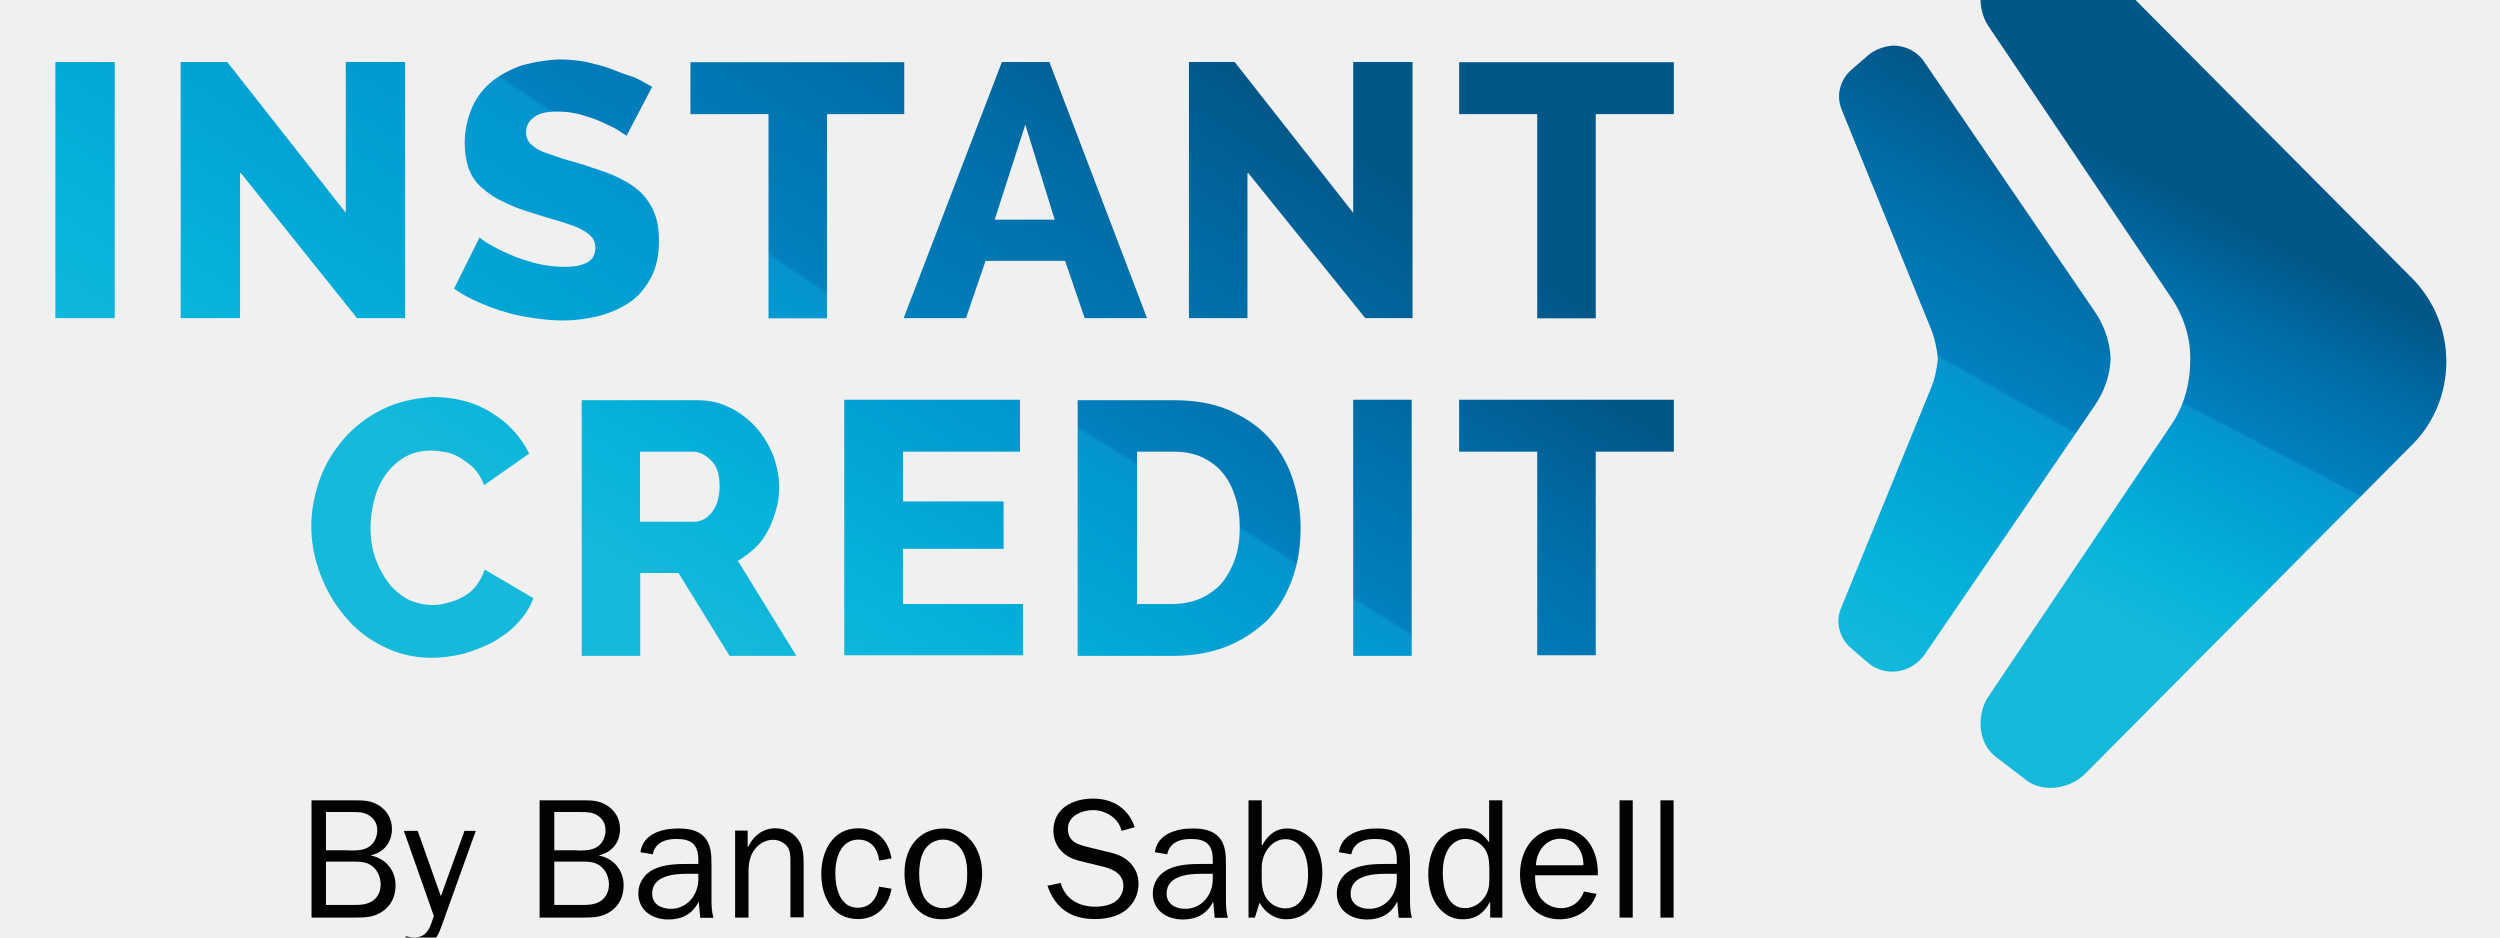
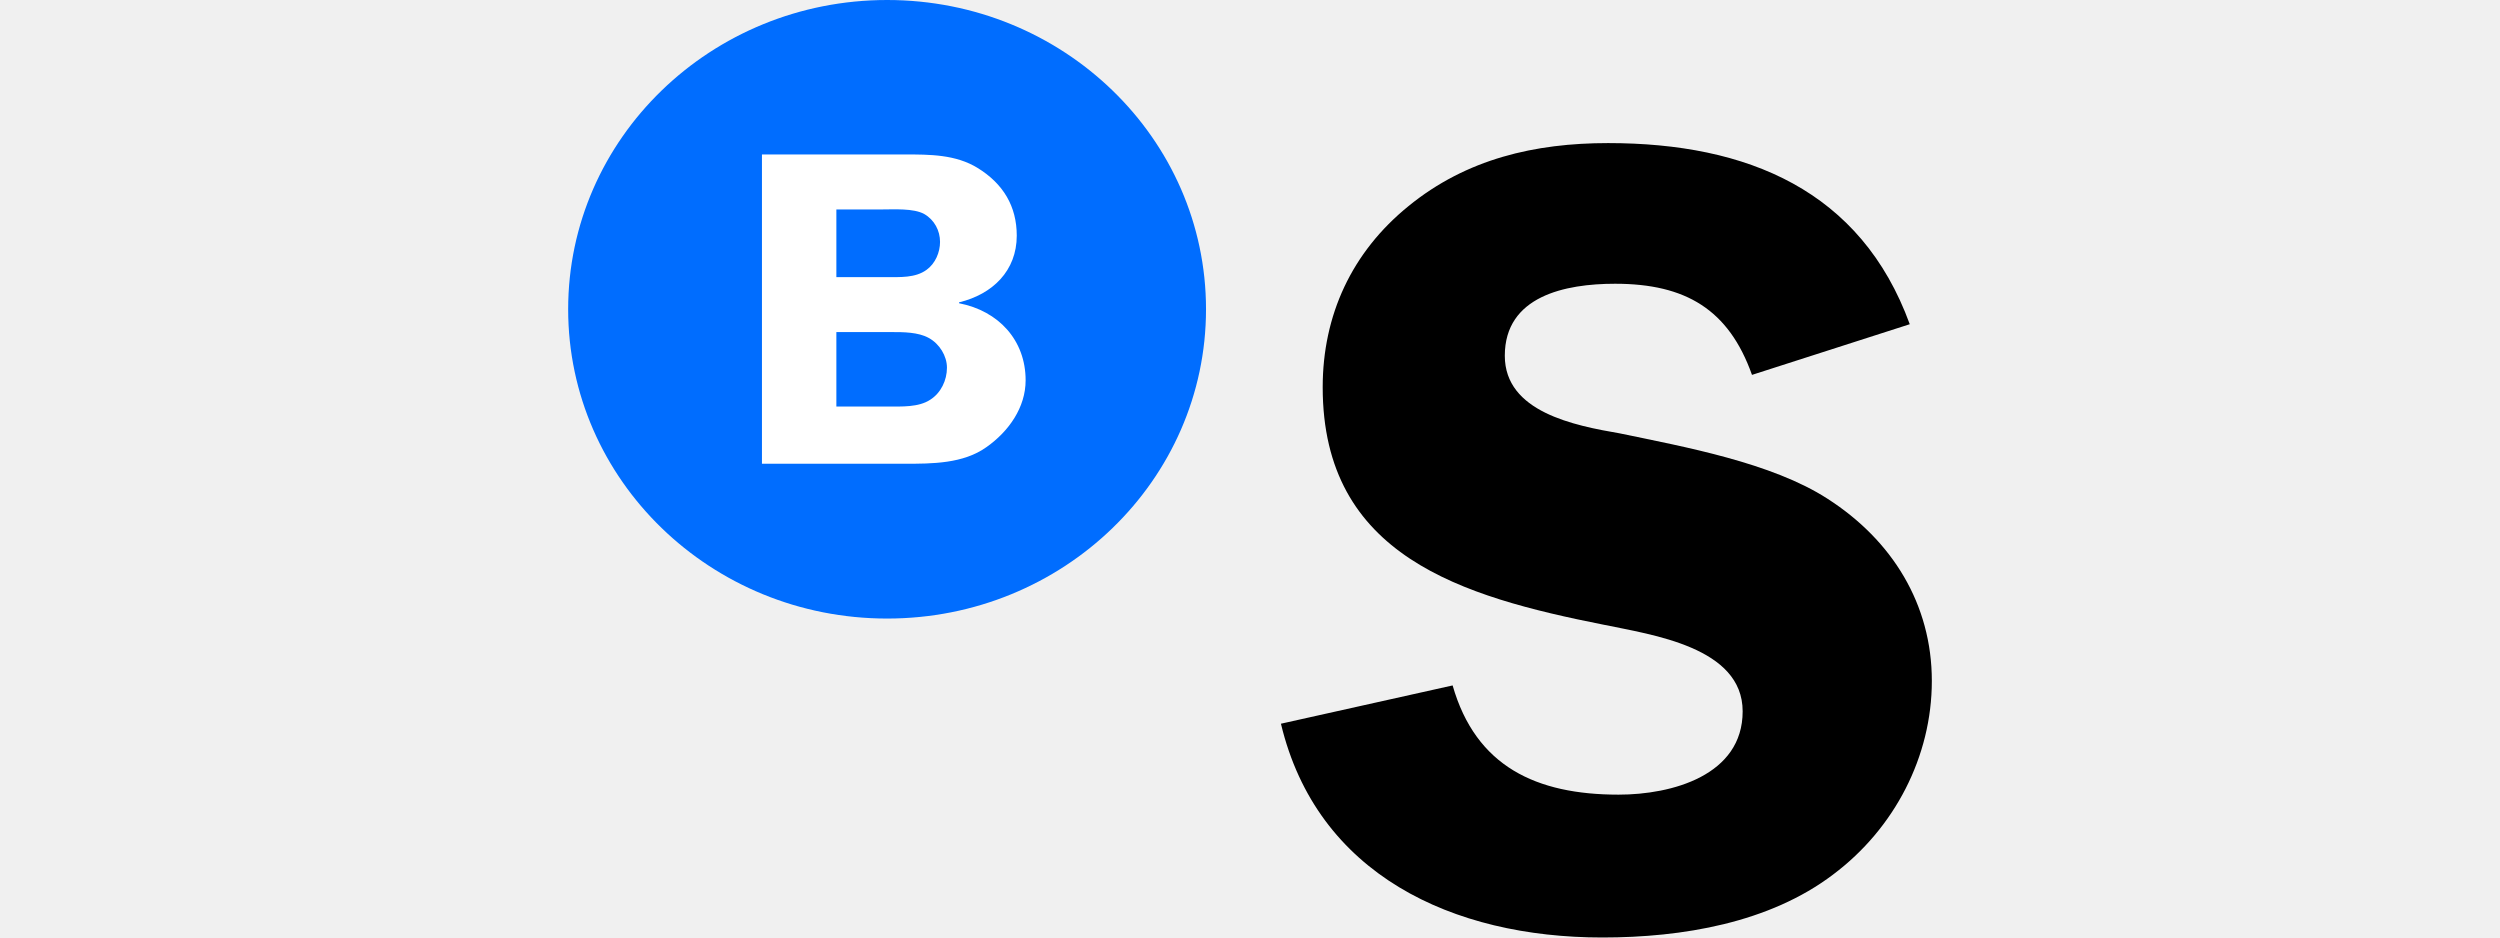
<svg xmlns="http://www.w3.org/2000/svg" width="64" height="24" viewBox="0 0 64 24" fill="none">
-   <g clip-path="url(#clip0)">
-     <mask id="mask0" mask-type="alpha" maskUnits="userSpaceOnUse" x="0" y="-9" width="64" height="42">
-       <rect y="-9" width="64" height="42" fill="white" />
-     </mask>
-     <g mask="url(#mask0)">
- </g>
-     <path d="M1.417 1.587H2.937V8.145H1.417V1.587ZM6.145 4.404V8.145H4.625V1.587H5.818L8.852 5.448V1.587H10.371V8.145H9.141L6.145 4.404ZM13.373 1.67C13.084 1.768 12.833 1.899 12.605 2.074C12.392 2.249 12.201 2.479 12.087 2.747C11.973 3.015 11.896 3.327 11.896 3.655C11.896 3.906 11.935 4.12 11.995 4.311C12.071 4.502 12.169 4.661 12.321 4.792C12.474 4.929 12.648 5.06 12.877 5.159C13.089 5.273 13.356 5.372 13.667 5.465C13.895 5.541 14.108 5.602 14.299 5.656C14.489 5.716 14.663 5.771 14.8 5.831C14.936 5.891 15.05 5.968 15.126 6.045C15.203 6.121 15.241 6.22 15.241 6.351C15.241 6.679 14.974 6.832 14.435 6.832C14.184 6.832 13.934 6.794 13.683 6.734C13.432 6.657 13.22 6.597 13.029 6.504C12.839 6.427 12.665 6.329 12.528 6.252C12.392 6.176 12.316 6.116 12.278 6.077L11.624 7.39C11.815 7.527 12.027 7.641 12.256 7.74C12.485 7.838 12.719 7.931 12.948 7.991C13.177 8.068 13.427 8.106 13.678 8.145C13.928 8.183 14.179 8.205 14.407 8.205C14.712 8.205 15.023 8.166 15.328 8.09C15.617 8.013 15.883 7.898 16.118 7.74C16.346 7.587 16.521 7.373 16.657 7.122C16.793 6.87 16.869 6.564 16.869 6.176C16.869 5.87 16.831 5.618 16.733 5.405C16.635 5.191 16.504 5 16.33 4.863C16.156 4.71 15.943 4.595 15.677 4.475C15.426 4.377 15.137 4.284 14.832 4.185C14.62 4.125 14.407 4.07 14.255 4.01C14.081 3.95 13.95 3.912 13.83 3.857C13.716 3.797 13.639 3.742 13.563 3.666C13.503 3.589 13.465 3.491 13.465 3.398C13.465 3.223 13.541 3.091 13.678 2.993C13.814 2.895 14.004 2.856 14.271 2.856C14.462 2.856 14.658 2.878 14.865 2.933C15.056 2.993 15.252 3.048 15.404 3.124C15.579 3.201 15.709 3.261 15.829 3.337C15.943 3.414 16.003 3.452 16.041 3.474L16.695 2.222C16.559 2.145 16.39 2.047 16.216 1.97C16.003 1.91 15.813 1.834 15.622 1.757C15.431 1.68 15.219 1.642 14.99 1.582C14.778 1.544 14.549 1.522 14.32 1.522C13.988 1.533 13.678 1.587 13.373 1.67ZM17.675 1.587V2.922H19.674V8.15H21.172V2.922H23.149V1.593H17.675V1.587ZM26.248 3.19L27 5.623H25.464L26.248 3.19ZM25.649 1.587L23.133 8.145H24.729L25.23 6.679H27.267L27.768 8.145H29.364L26.864 1.587H25.649ZM34.642 1.587V5.448L31.608 1.587H30.437V8.145H31.935V4.404L34.952 8.145H36.161V1.587H34.642ZM37.354 1.587V2.922H39.353V8.15H40.851V2.922H42.85V1.593H37.354V1.587Z" fill="url(#paint0_linear)" />
-     <path d="M9.778 10.485C9.391 10.677 9.064 10.928 8.797 11.24C8.53 11.552 8.318 11.896 8.182 12.284C8.046 12.673 7.969 13.077 7.969 13.46C7.969 13.887 8.046 14.291 8.198 14.696C8.351 15.101 8.563 15.467 8.83 15.779C9.097 16.107 9.424 16.359 9.81 16.55C10.197 16.741 10.6 16.84 11.058 16.84C11.308 16.84 11.575 16.802 11.848 16.741C12.114 16.665 12.365 16.566 12.599 16.451C12.828 16.315 13.062 16.162 13.231 15.97C13.422 15.779 13.558 15.566 13.656 15.314L12.409 14.581C12.349 14.756 12.272 14.887 12.18 15.008C12.087 15.128 11.967 15.221 11.853 15.276C11.739 15.352 11.602 15.391 11.466 15.429C11.33 15.467 11.216 15.489 11.079 15.489C10.851 15.489 10.617 15.429 10.426 15.336C10.235 15.221 10.061 15.084 9.925 14.893C9.789 14.701 9.674 14.488 9.598 14.259C9.522 14.029 9.484 13.777 9.484 13.504C9.484 13.274 9.522 13.023 9.582 12.787C9.642 12.558 9.734 12.345 9.87 12.153C10.007 11.962 10.159 11.825 10.35 11.71C10.54 11.595 10.774 11.535 11.041 11.535C11.156 11.535 11.292 11.557 11.406 11.573C11.543 11.595 11.657 11.65 11.793 11.726C11.907 11.803 12.022 11.88 12.142 11.995C12.24 12.109 12.332 12.246 12.392 12.421L13.547 11.612C13.334 11.185 13.029 10.841 12.588 10.567C12.163 10.299 11.646 10.162 11.069 10.162C10.606 10.195 10.165 10.288 9.778 10.485ZM16.406 11.562H17.73C17.904 11.562 18.057 11.639 18.209 11.792C18.362 11.945 18.422 12.159 18.422 12.448C18.422 12.716 18.362 12.93 18.231 13.105C18.095 13.28 17.942 13.356 17.768 13.356H16.384V11.562H16.406ZM14.892 10.234V16.791H16.39V14.669H17.37L18.677 16.791H20.388L18.89 14.357C19.064 14.259 19.195 14.144 19.331 14.029C19.467 13.892 19.582 13.739 19.658 13.586C19.756 13.411 19.81 13.236 19.87 13.044C19.93 12.853 19.947 12.656 19.947 12.465C19.947 12.197 19.887 11.923 19.794 11.655C19.68 11.387 19.544 11.152 19.353 10.939C19.162 10.726 18.928 10.551 18.683 10.436C18.416 10.299 18.144 10.245 17.839 10.245H14.898V10.234H14.892ZM21.613 10.234V16.774H26.188V15.462H23.116V14.051H25.693V12.837H23.116V11.562H26.112V10.234H21.613ZM29.108 11.562H30.028C30.295 11.562 30.546 11.601 30.758 11.699C30.971 11.798 31.161 11.929 31.297 12.104C31.45 12.279 31.548 12.492 31.624 12.722C31.7 12.951 31.738 13.225 31.738 13.515C31.738 13.805 31.7 14.056 31.624 14.286C31.548 14.516 31.433 14.729 31.297 14.904C31.145 15.079 30.971 15.21 30.758 15.309C30.546 15.407 30.295 15.462 30.028 15.462H29.108V11.562ZM27.588 10.234V16.791H30.028C30.529 16.791 30.971 16.714 31.374 16.561C31.777 16.408 32.125 16.173 32.414 15.905C32.703 15.615 32.915 15.27 33.068 14.86C33.22 14.455 33.296 14.012 33.296 13.509C33.296 13.066 33.22 12.64 33.084 12.235C32.948 11.83 32.735 11.48 32.468 11.191C32.202 10.901 31.853 10.671 31.45 10.496C31.047 10.321 30.567 10.245 30.028 10.245H27.588V10.234ZM34.642 10.234H36.139V16.791H34.642V10.234ZM37.354 10.234V11.562H39.353V16.774H40.851V11.562H42.85V10.234H37.354Z" fill="url(#paint1_linear)" />
-     <path d="M51.88 -1.48L51.074 -0.863C50.633 -0.513 50.595 0.198 50.9 0.663L55.589 7.63C55.916 8.112 56.09 8.691 56.069 9.249C56.069 9.807 55.916 10.387 55.589 10.868L50.9 17.835C50.595 18.3 50.633 19.011 51.074 19.361L51.88 19.979C52.321 20.307 53.013 20.192 53.4 19.788L61.76 11.377C62.338 10.797 62.626 10.026 62.626 9.255C62.626 8.484 62.338 7.729 61.76 7.133L53.4 -1.278C53.171 -1.508 52.822 -1.666 52.479 -1.666C52.261 -1.672 52.049 -1.612 51.88 -1.48Z" fill="url(#paint2_linear)" />
-     <path d="M47.822 1.418L47.398 1.784C47.109 2.036 46.995 2.441 47.147 2.807L49.435 8.424C49.533 8.675 49.587 8.927 49.609 9.178C49.587 9.43 49.533 9.698 49.435 9.933L47.131 15.566C46.978 15.932 47.093 16.337 47.381 16.588L47.806 16.955C48.247 17.343 48.923 17.245 49.266 16.763L53.629 10.376C53.879 10.009 54.015 9.605 54.032 9.178C54.01 8.752 53.879 8.347 53.629 7.981L49.266 1.593C49.075 1.303 48.765 1.167 48.46 1.167C48.225 1.188 47.997 1.265 47.822 1.418Z" fill="url(#paint3_linear)" />
-     <path d="M7.975 23.49V20.488H9.102C9.331 20.488 9.516 20.498 9.718 20.63C9.919 20.767 10.034 20.974 10.034 21.22C10.034 21.559 9.832 21.817 9.505 21.893V21.904C9.876 21.98 10.126 22.281 10.126 22.664C10.126 22.916 10.039 23.14 9.838 23.299C9.609 23.479 9.375 23.49 9.102 23.49H7.975ZM8.928 21.773C9.113 21.773 9.32 21.778 9.473 21.658C9.592 21.57 9.658 21.406 9.658 21.264C9.658 21.084 9.587 20.958 9.435 20.865C9.304 20.788 9.168 20.788 9.021 20.788H8.345V21.767H8.928V21.773ZM9.081 23.167C9.244 23.167 9.429 23.151 9.56 23.047C9.685 22.948 9.745 22.806 9.745 22.642C9.745 22.462 9.669 22.281 9.527 22.172C9.386 22.057 9.195 22.057 9.026 22.057H8.345V23.167H9.081Z" fill="#020203" />
-     <path d="M11.308 23.698C11.248 23.862 11.199 23.982 11.079 24.108C10.943 24.25 10.829 24.277 10.633 24.277C10.546 24.277 10.464 24.261 10.382 24.239V23.966C10.458 23.982 10.535 23.998 10.611 23.998C10.954 23.998 11.014 23.714 11.107 23.452L10.339 21.27H10.693L11.286 22.943L11.891 21.27H12.18L11.308 23.698Z" fill="#020203" />
-     <path d="M13.814 23.49V20.488H14.941C15.17 20.488 15.355 20.498 15.557 20.63C15.758 20.767 15.873 20.974 15.873 21.22C15.873 21.559 15.671 21.817 15.344 21.893V21.904C15.715 21.98 15.965 22.281 15.965 22.664C15.965 22.916 15.878 23.14 15.677 23.299C15.448 23.479 15.213 23.49 14.941 23.49H13.814ZM14.772 21.773C14.957 21.773 15.165 21.778 15.317 21.658C15.437 21.57 15.502 21.406 15.502 21.264C15.502 21.084 15.431 20.958 15.279 20.865C15.148 20.788 15.012 20.788 14.865 20.788H14.19V21.767H14.772V21.773ZM14.925 23.167C15.088 23.167 15.273 23.151 15.404 23.047C15.529 22.948 15.589 22.806 15.589 22.642C15.589 22.462 15.513 22.281 15.371 22.172C15.23 22.057 15.039 22.057 14.87 22.057H14.19V23.167H14.925Z" fill="#020203" />
-     <path d="M17.877 22.112V22.013C17.877 21.625 17.708 21.477 17.316 21.477C17.038 21.477 16.771 21.565 16.711 21.871L16.395 21.817C16.455 21.352 16.945 21.209 17.348 21.209C17.588 21.209 17.86 21.237 18.029 21.428C18.214 21.625 18.214 21.904 18.214 22.161V23.025C18.214 23.189 18.22 23.348 18.264 23.495H17.926L17.888 23.08C17.73 23.397 17.463 23.539 17.114 23.539C16.7 23.539 16.341 23.309 16.341 22.866C16.341 22.599 16.504 22.358 16.749 22.248C17 22.128 17.327 22.117 17.599 22.117H17.877V22.112ZM17.877 22.369H17.593C17.245 22.369 16.695 22.418 16.695 22.877C16.695 23.151 16.929 23.266 17.174 23.266C17.593 23.266 17.877 22.905 17.877 22.511V22.369Z" fill="#020203" />
-     <path d="M19.146 21.674H19.157C19.282 21.401 19.533 21.204 19.843 21.204C20.11 21.204 20.333 21.319 20.469 21.549C20.584 21.734 20.573 22.035 20.573 22.254V23.484H20.235V22.112C20.235 21.98 20.241 21.817 20.175 21.702C20.099 21.576 19.941 21.499 19.794 21.499C19.614 21.499 19.456 21.581 19.337 21.724C19.195 21.898 19.162 22.101 19.162 22.325V23.49H18.819V21.264H19.14V21.674H19.146Z" fill="#020203" />
-     <path d="M22.822 22.752C22.746 23.2 22.441 23.528 21.967 23.528C21.308 23.528 21.025 22.954 21.025 22.374C21.025 21.795 21.314 21.204 21.973 21.204C22.452 21.204 22.746 21.516 22.822 21.975L22.506 22.03C22.474 21.734 22.299 21.494 21.978 21.494C21.515 21.494 21.384 21.98 21.384 22.352C21.384 22.713 21.493 23.238 21.956 23.238C22.288 23.238 22.447 22.998 22.506 22.697L22.822 22.752Z" fill="#020203" />
-     <path d="M24.168 21.209C24.816 21.209 25.143 21.778 25.143 22.363C25.143 22.987 24.783 23.534 24.113 23.534C23.449 23.534 23.155 22.948 23.155 22.358C23.149 21.74 23.498 21.209 24.168 21.209ZM23.656 22.97C23.754 23.14 23.939 23.249 24.14 23.249C24.369 23.249 24.544 23.129 24.652 22.932C24.745 22.757 24.761 22.555 24.761 22.363C24.761 22.156 24.734 21.937 24.62 21.756C24.516 21.592 24.331 21.494 24.14 21.494C23.928 21.494 23.737 21.614 23.639 21.811C23.558 21.975 23.53 22.188 23.53 22.369C23.53 22.56 23.563 22.795 23.656 22.97Z" fill="#020203" />
-     <path d="M27.152 22.604C27.272 23.02 27.621 23.211 28.04 23.211C28.22 23.211 28.438 23.173 28.574 23.063C28.688 22.976 28.759 22.823 28.759 22.681C28.759 22.38 28.509 22.254 28.247 22.188L27.752 22.068C27.55 22.019 27.37 21.97 27.212 21.827C27.054 21.685 26.967 21.483 26.967 21.27C26.967 20.69 27.463 20.444 27.986 20.444C28.487 20.444 28.89 20.695 29.048 21.177L28.71 21.27C28.645 20.942 28.296 20.739 27.98 20.739C27.697 20.739 27.338 20.887 27.338 21.215C27.338 21.554 27.599 21.625 27.877 21.691L28.323 21.8C28.52 21.844 28.716 21.898 28.868 22.03C29.053 22.183 29.146 22.391 29.146 22.626C29.146 22.899 29.026 23.14 28.808 23.309C28.59 23.474 28.296 23.528 28.029 23.528C27.419 23.528 27.016 23.255 26.815 22.675L27.152 22.604Z" fill="#020203" />
-     <path d="M31.047 22.112V22.013C31.047 21.625 30.878 21.477 30.486 21.477C30.208 21.477 29.941 21.565 29.881 21.871L29.565 21.817C29.625 21.352 30.115 21.209 30.518 21.209C30.758 21.209 31.03 21.237 31.199 21.428C31.384 21.625 31.384 21.904 31.384 22.161V23.025C31.384 23.189 31.39 23.348 31.433 23.495H31.096L31.058 23.08C30.9 23.397 30.633 23.539 30.284 23.539C29.87 23.539 29.511 23.309 29.511 22.866C29.511 22.599 29.674 22.358 29.919 22.248C30.17 22.128 30.497 22.117 30.769 22.117H31.047V22.112ZM31.047 22.369H30.764C30.415 22.369 29.865 22.418 29.865 22.877C29.865 23.151 30.099 23.266 30.344 23.266C30.764 23.266 31.047 22.905 31.047 22.511V22.369Z" fill="#020203" />
-     <path d="M32.125 23.49H31.962V20.488H32.3V21.636H32.316C32.458 21.373 32.654 21.209 32.964 21.209C33.236 21.209 33.498 21.352 33.645 21.57C33.792 21.789 33.852 22.084 33.852 22.347C33.852 22.91 33.58 23.534 32.926 23.534C32.632 23.534 32.381 23.359 32.245 23.107L32.125 23.49ZM32.904 21.483C32.556 21.483 32.3 21.838 32.3 22.21V22.478C32.3 22.708 32.338 22.872 32.425 23.003C32.528 23.156 32.719 23.255 32.904 23.255C33.356 23.255 33.487 22.768 33.487 22.402C33.492 22.03 33.378 21.483 32.904 21.483Z" fill="#020203" />
-     <path d="M35.758 22.112V22.013C35.758 21.625 35.589 21.477 35.197 21.477C34.919 21.477 34.653 21.565 34.593 21.871L34.277 21.817C34.337 21.352 34.827 21.209 35.23 21.209C35.469 21.209 35.742 21.237 35.911 21.428C36.096 21.625 36.096 21.904 36.096 22.161V23.025C36.096 23.189 36.101 23.348 36.145 23.495H35.807L35.769 23.08C35.611 23.397 35.344 23.539 34.996 23.539C34.582 23.539 34.222 23.309 34.222 22.866C34.222 22.599 34.386 22.358 34.631 22.248C34.881 22.128 35.208 22.117 35.48 22.117H35.758V22.112ZM35.758 22.369H35.475C35.126 22.369 34.576 22.418 34.576 22.877C34.576 23.151 34.81 23.266 35.056 23.266C35.475 23.266 35.758 22.905 35.758 22.511V22.369Z" fill="#020203" />
-     <path d="M38.122 20.488H38.46V23.49H38.149V23.096H38.138C37.997 23.375 37.773 23.534 37.447 23.534C37.152 23.534 36.935 23.392 36.771 23.156C36.619 22.927 36.564 22.648 36.564 22.374C36.564 21.817 36.837 21.204 37.479 21.204C37.763 21.204 37.964 21.341 38.122 21.565V20.488ZM38.122 22.172C38.122 22.019 38.1 21.86 38.008 21.729C37.899 21.57 37.703 21.477 37.512 21.477C37.321 21.477 37.152 21.598 37.065 21.756C36.967 21.931 36.935 22.134 36.935 22.336C36.935 22.697 37.033 23.249 37.507 23.249C37.703 23.249 37.882 23.14 37.997 22.981C38.1 22.839 38.127 22.692 38.127 22.527V22.172H38.122Z" fill="#020203" />
-     <path d="M40.872 22.883C40.742 23.288 40.355 23.534 39.93 23.534C39.26 23.534 38.912 22.998 38.912 22.38C38.912 21.767 39.271 21.209 39.936 21.209C40.622 21.209 40.921 21.789 40.905 22.407H39.298C39.298 22.582 39.309 22.746 39.391 22.91C39.494 23.118 39.729 23.249 39.957 23.249C40.246 23.249 40.453 23.085 40.551 22.823L40.872 22.883ZM40.535 22.15C40.54 21.784 40.333 21.472 39.941 21.472C39.571 21.472 39.331 21.8 39.32 22.15H40.535Z" fill="#020203" />
-     <path d="M41.461 23.49V20.488H41.798V23.49H41.461Z" fill="#020203" />
-     <path d="M42.507 23.49V20.488H42.844V23.49H42.507Z" fill="#020203" />
+   <g clip-path="url(#clip0_1105:28479)">
+     <path fill-rule="evenodd" clip-rule="evenodd" d="M30.874 7.917C30.874 3.544 27.219 -0 22.71 -0C18.201 -0 14.545 3.544 14.545 7.917C14.545 12.291 18.201 15.835 22.71 15.835C27.219 15.835 30.874 12.291 30.874 7.917Z" fill="#006DFF" />
+     <path fill-rule="evenodd" clip-rule="evenodd" d="M19.506 3.954V11.872H23.16C23.862 11.872 24.66 11.872 25.255 11.445C25.826 11.042 26.256 10.43 26.256 9.736C26.256 8.709 25.564 7.959 24.552 7.763V7.74C25.41 7.533 26.029 6.932 26.029 6.032C26.029 5.282 25.683 4.704 25.029 4.301C24.469 3.954 23.803 3.954 23.16 3.954H19.506ZM21.411 5.362H22.565C22.886 5.362 23.386 5.328 23.659 5.478C23.921 5.628 24.065 5.905 24.065 6.193C24.065 6.458 23.945 6.747 23.718 6.909C23.433 7.117 23.04 7.094 22.708 7.094H21.411V5.362ZM21.411 8.501H22.814C23.124 8.501 23.506 8.501 23.777 8.652C24.052 8.802 24.242 9.113 24.242 9.413C24.242 9.736 24.087 10.06 23.814 10.233C23.517 10.43 23.076 10.407 22.731 10.407H21.411V8.501Z" fill="white" />
+     <path fill-rule="evenodd" clip-rule="evenodd" d="M48.89 8.3C47.641 4.873 44.732 3.663 41.168 3.663C39.296 3.663 37.543 4.065 36.058 5.276C34.603 6.457 33.861 8.07 33.861 9.914C33.861 14.235 37.425 15.272 41.049 15.992C42.295 16.251 44.612 16.567 44.612 18.21C44.612 19.851 42.801 20.343 41.435 20.343C39.327 20.343 37.781 19.622 37.187 17.547L32.792 18.527C33.713 22.387 37.187 24 41.019 24C43.069 24 45.296 23.626 46.929 22.387C48.504 21.206 49.455 19.363 49.455 17.432C49.455 15.473 48.445 13.832 46.782 12.766C45.355 11.845 43.129 11.441 41.465 11.094C40.306 10.894 38.523 10.548 38.523 9.107C38.523 7.58 40.068 7.264 41.346 7.264C43.157 7.264 44.257 7.927 44.851 9.597L48.89 8.3Z" fill="black" />
  </g>
  <defs>
-     <linearGradient id="paint0_linear" x1="12.875" y1="17.517" x2="25.727" y2="-2.004" gradientUnits="userSpaceOnUse">
-       <stop stop-color="#16B9DA" />
-       <stop offset="0.186" stop-color="#05B3DA" />
-       <stop offset="0.495" stop-color="#0199D1" />
-       <stop offset="0.551" stop-color="#0594CF" />
-       <stop offset="0.556" stop-color="#0280BF" />
-       <stop offset="0.809" stop-color="#006CA5" />
-       <stop offset="0.994" stop-color="#025789" />
-       <stop offset="1" stop-color="#025789" />
-     </linearGradient>
-     <linearGradient id="paint1_linear" x1="21.932" y1="18.655" x2="31.028" y2="4.008" gradientUnits="userSpaceOnUse">
-       <stop stop-color="#16B9DA" />
-       <stop offset="0.186" stop-color="#05B3DA" />
-       <stop offset="0.495" stop-color="#0199D1" />
-       <stop offset="0.551" stop-color="#0594CF" />
-       <stop offset="0.556" stop-color="#0280BF" />
-       <stop offset="0.809" stop-color="#006CA5" />
-       <stop offset="0.994" stop-color="#025789" />
-       <stop offset="1" stop-color="#025789" />
-     </linearGradient>
-     <linearGradient id="paint2_linear" x1="51.597" y1="14.648" x2="56.445" y2="5.33" gradientUnits="userSpaceOnUse">
-       <stop stop-color="#16B9DA" />
-       <stop offset="0.186" stop-color="#05B3DA" />
-       <stop offset="0.495" stop-color="#0199D1" />
-       <stop offset="0.551" stop-color="#0594CF" />
-       <stop offset="0.556" stop-color="#0280BF" />
-       <stop offset="0.809" stop-color="#006CA5" />
-       <stop offset="0.994" stop-color="#025789" />
-       <stop offset="1" stop-color="#025789" />
-     </linearGradient>
-     <linearGradient id="paint3_linear" x1="45.112" y1="15.768" x2="52.171" y2="3.148" gradientUnits="userSpaceOnUse">
-       <stop stop-color="#16B9DA" />
-       <stop offset="0.186" stop-color="#05B3DA" />
-       <stop offset="0.495" stop-color="#0199D1" />
-       <stop offset="0.551" stop-color="#0594CF" />
-       <stop offset="0.556" stop-color="#0280BF" />
-       <stop offset="0.809" stop-color="#006CA5" />
-       <stop offset="0.994" stop-color="#025789" />
-       <stop offset="1" stop-color="#025789" />
-     </linearGradient>
-     <clipPath id="clip0">
-       <rect width="64" height="24" rx="1" fill="white" />
+     <clipPath id="clip0_1105:28479">
+       <path d="M0 1C0 0.448 0.448 0 1 0H63C63.552 0 64 0.448 64 1V23C64 23.552 63.552 24 63 24H1C0.448 24 0 23.552 0 23V1Z" fill="white" />
    </clipPath>
  </defs>
</svg>
